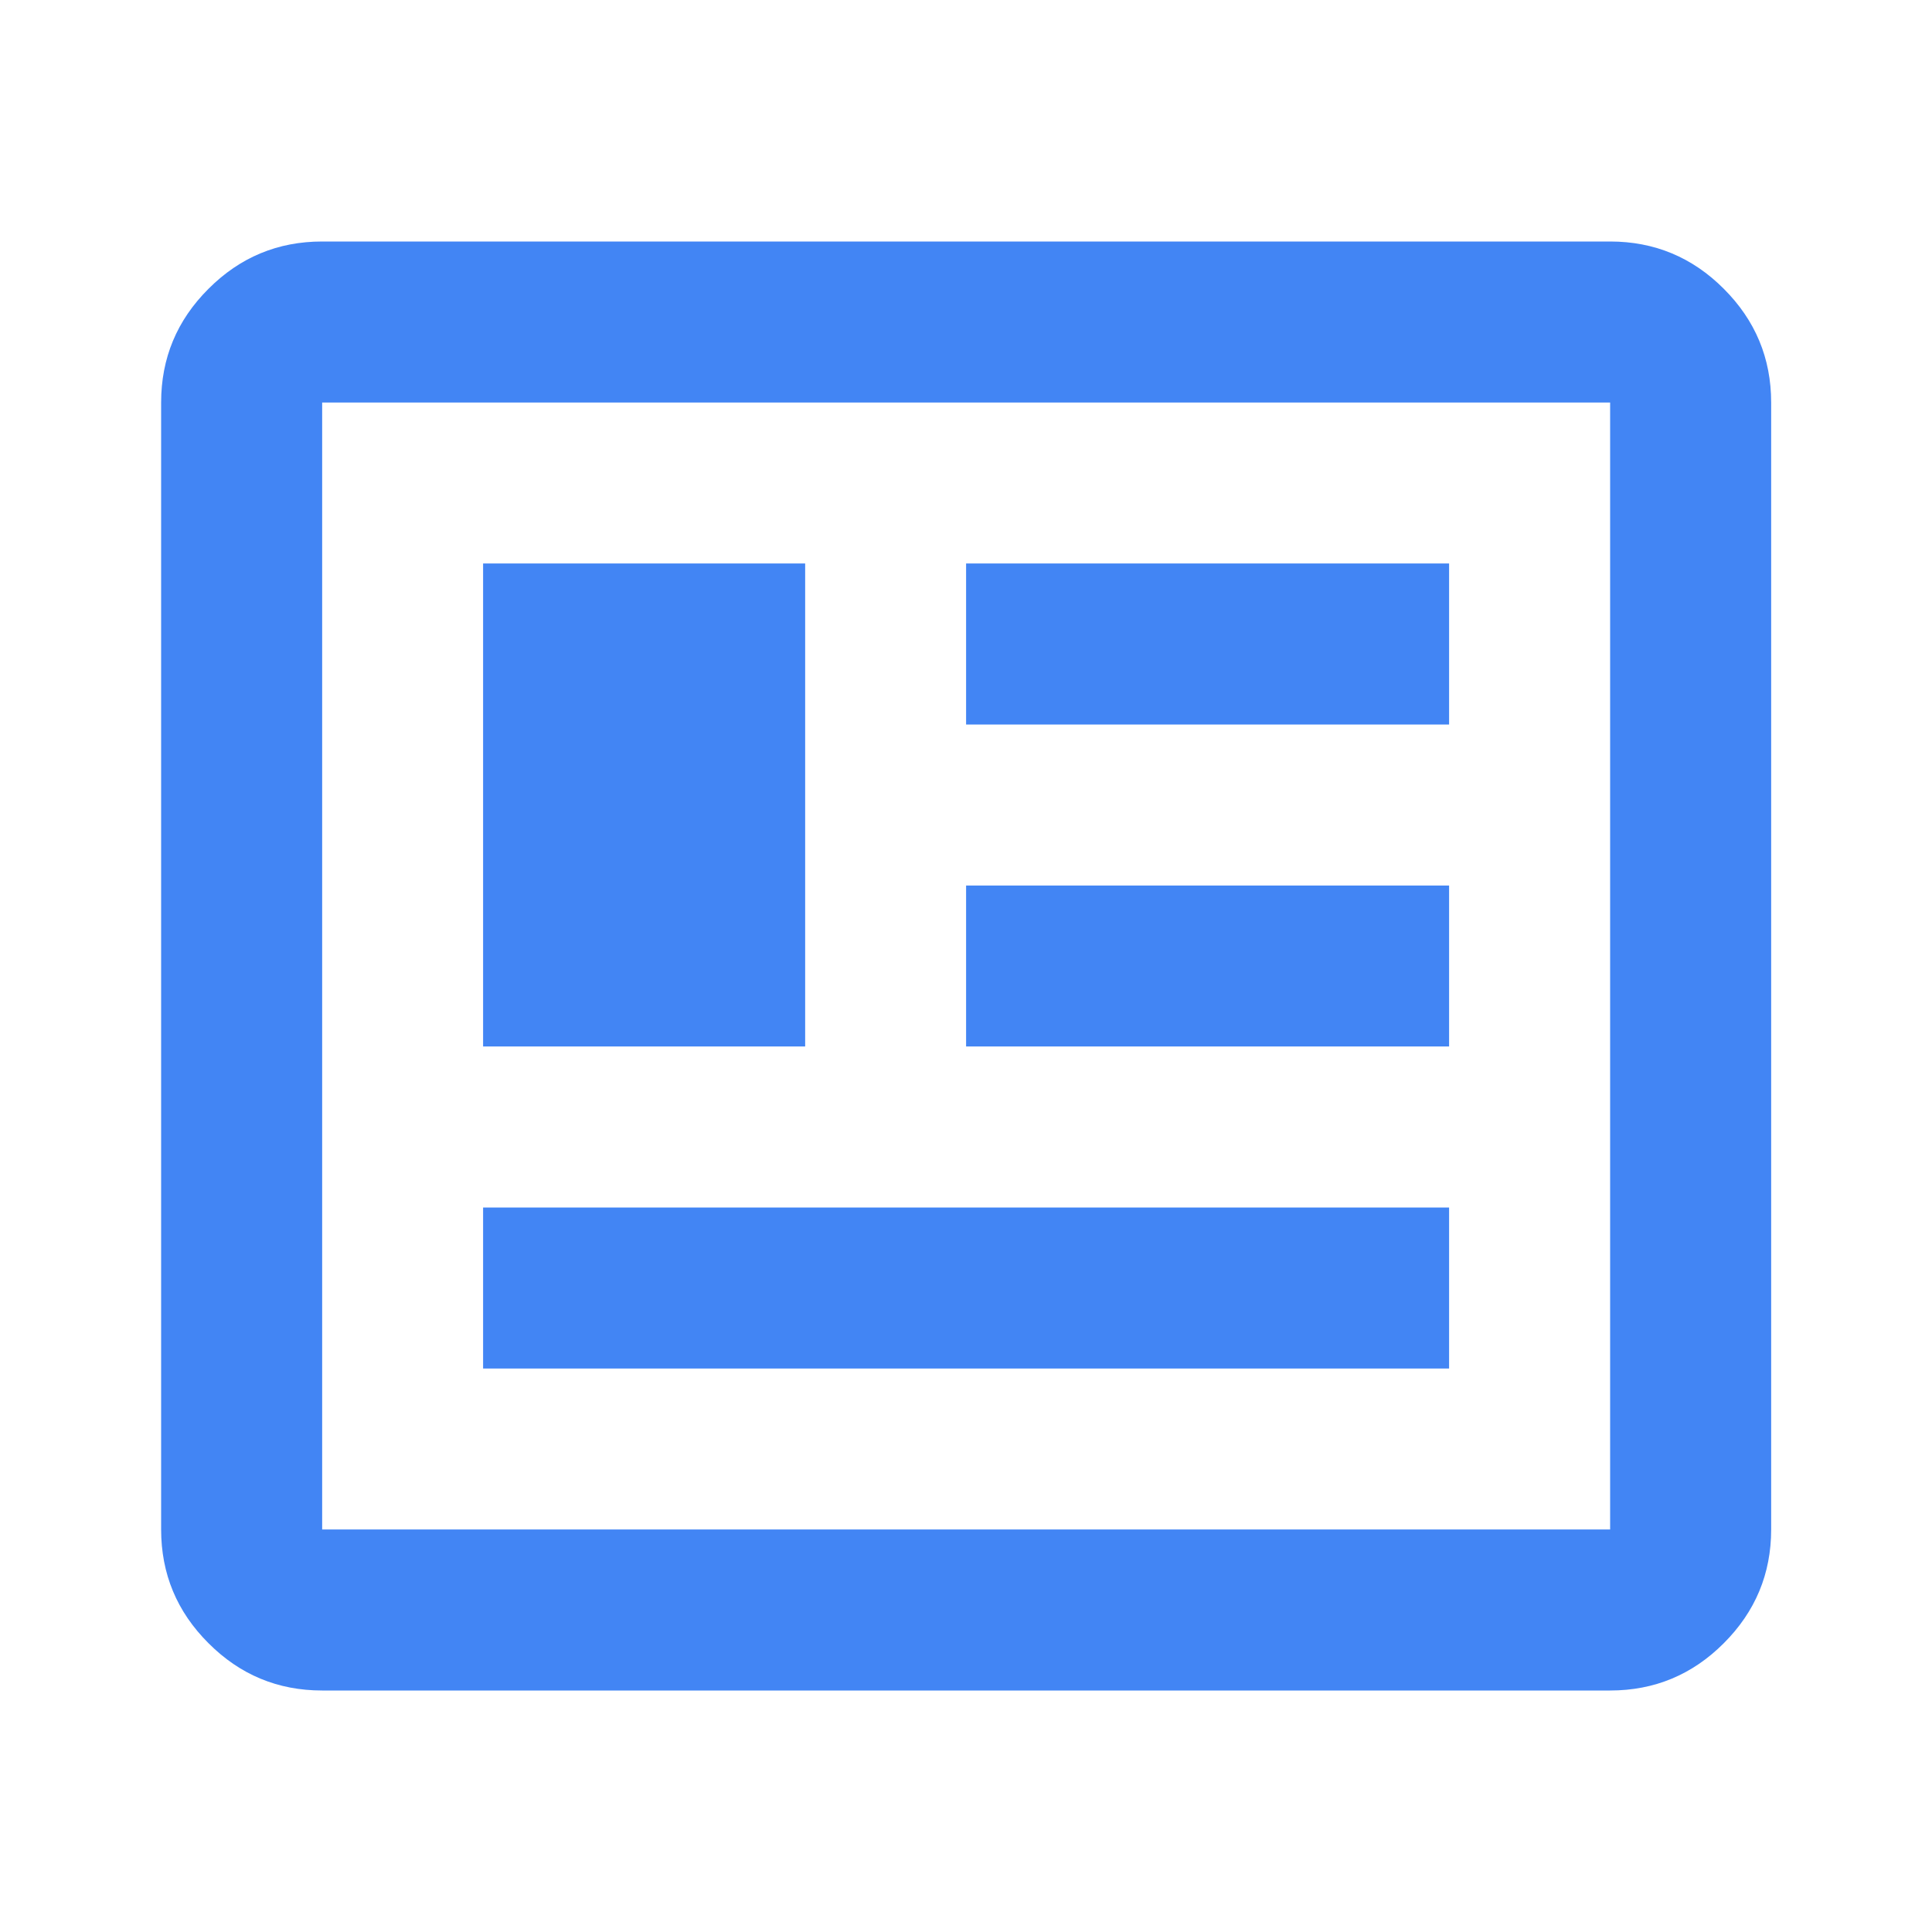
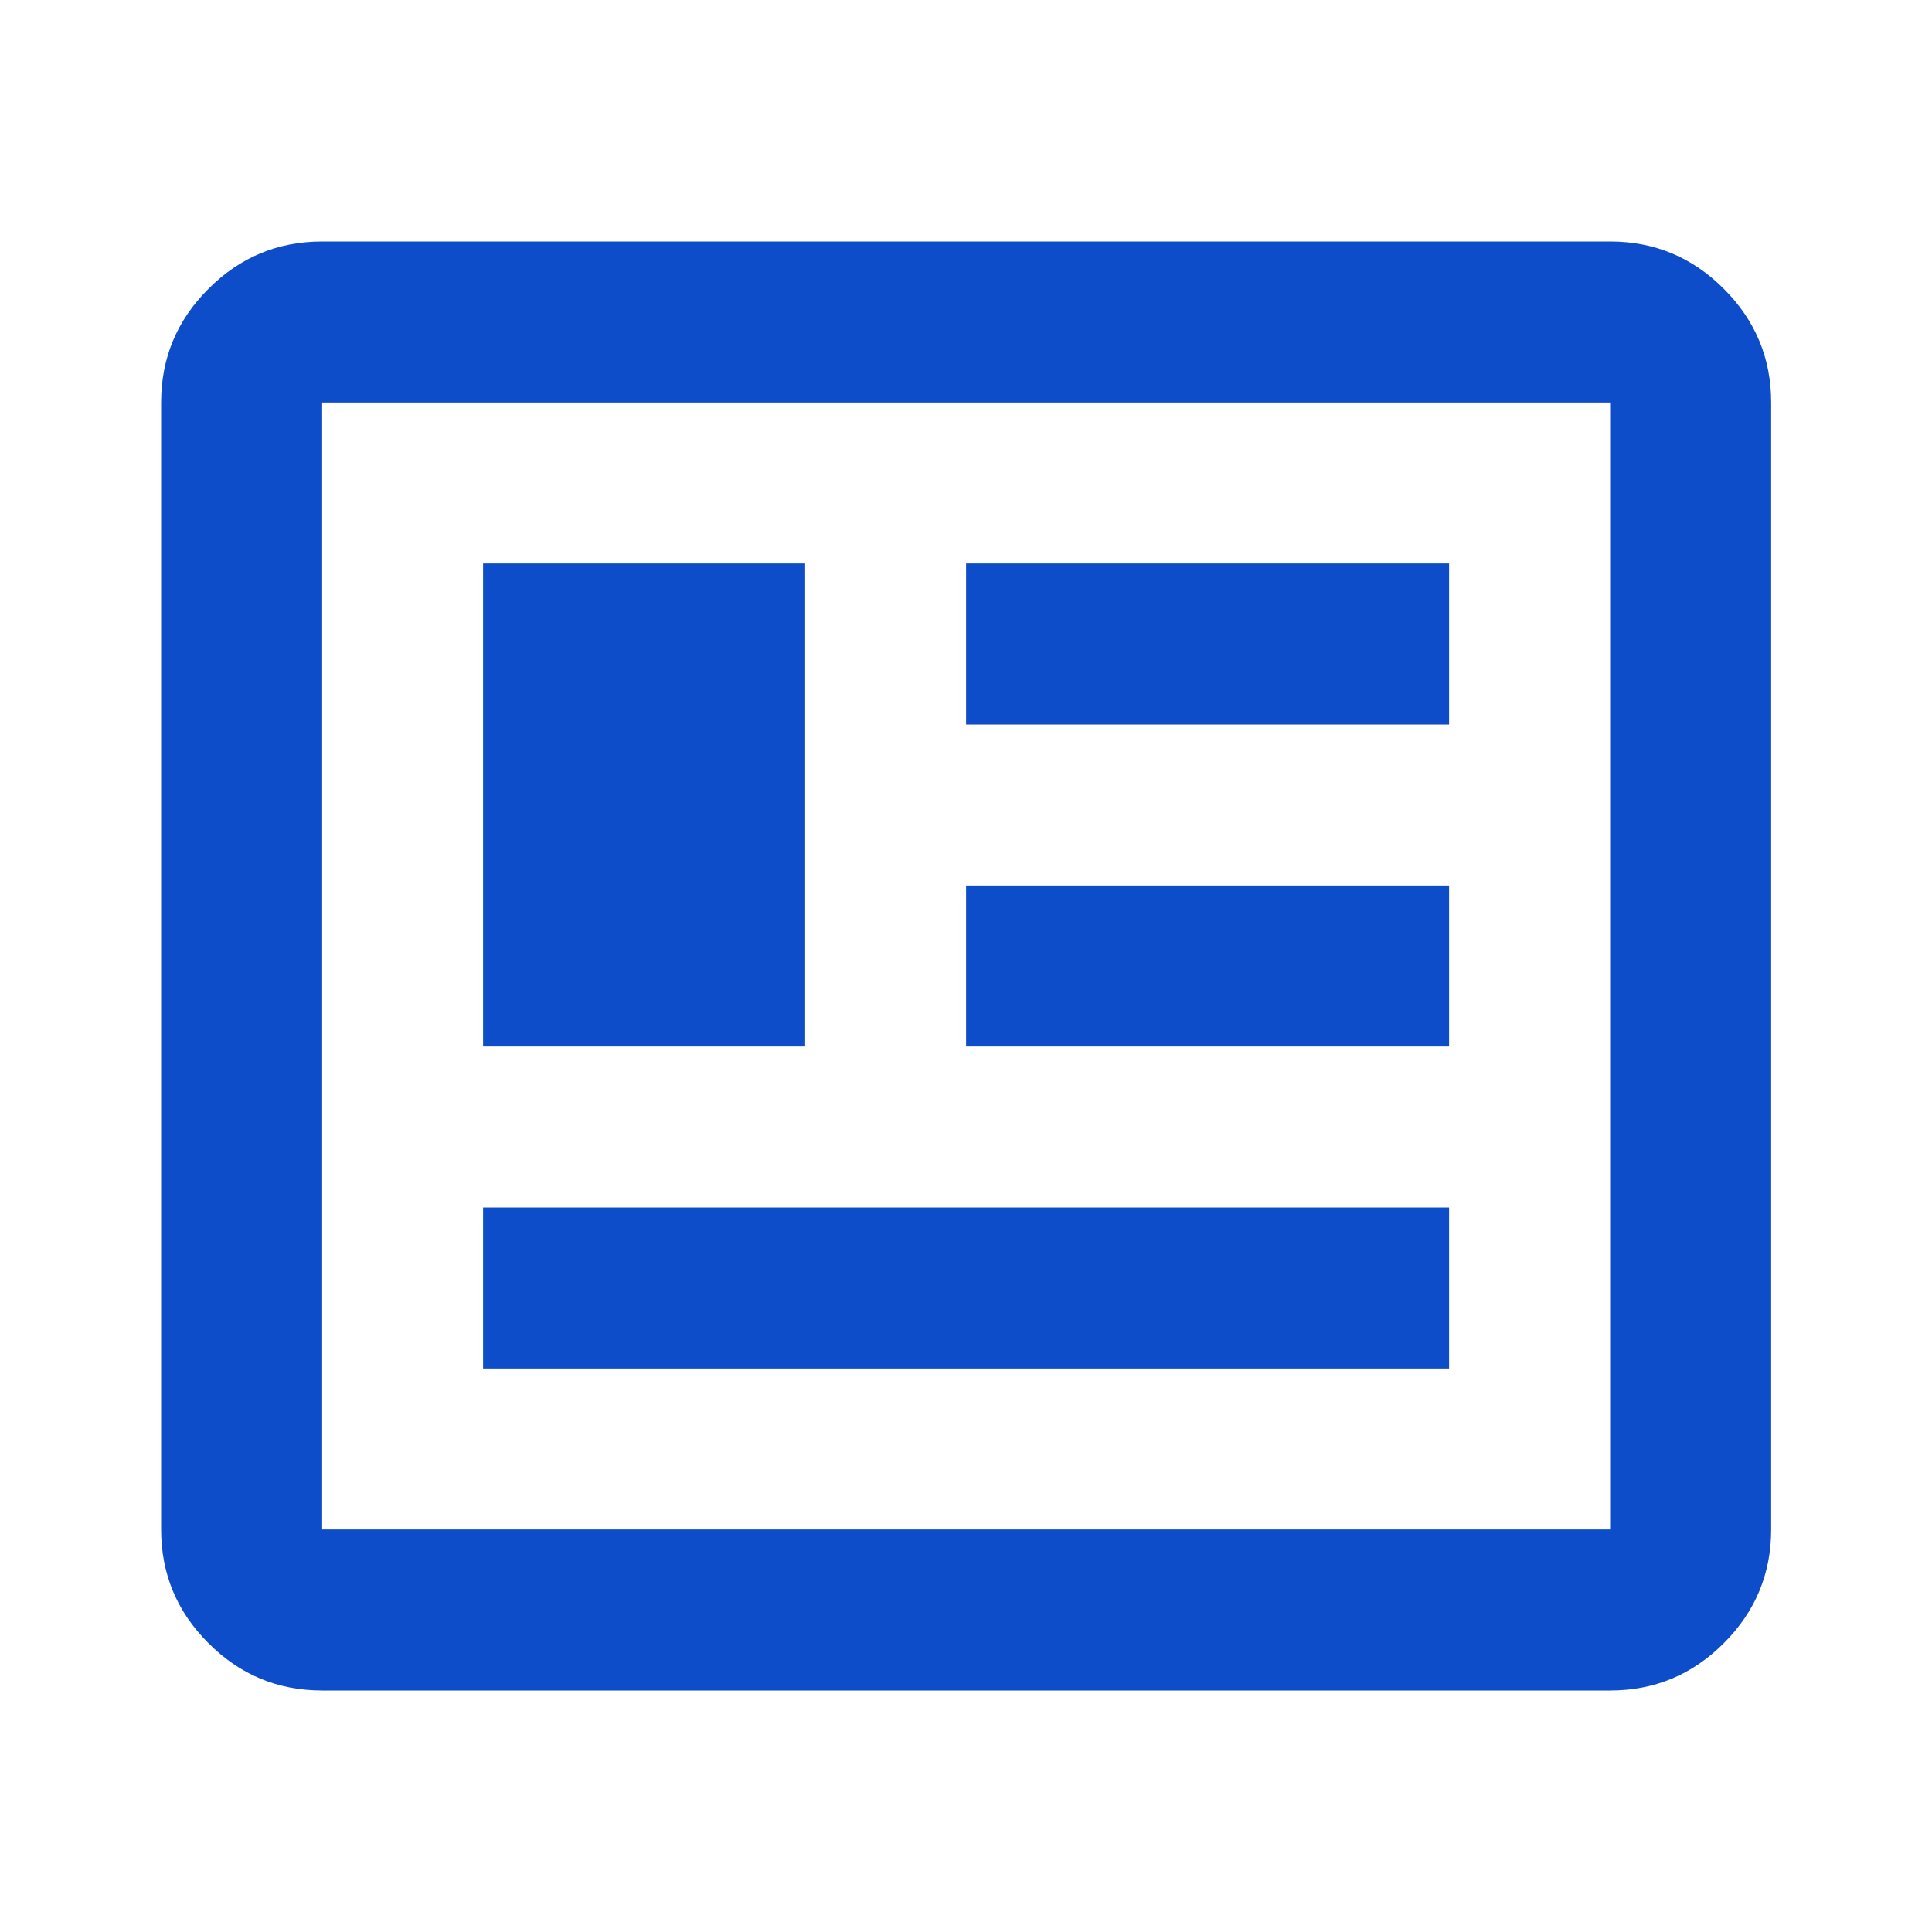
<svg xmlns="http://www.w3.org/2000/svg" width="20" height="20" viewBox="0 0 20 20" fill="none">
  <mask id="mask0_7284_65563" style="mask-type:alpha" maskUnits="userSpaceOnUse" x="0" y="0" width="20" height="20">
    <rect width="20" height="20" fill="#D9D9D9" />
  </mask>
  <g mask="url(#mask0_7284_65563)">
-     <path d="M3.335 17.5C2.876 17.5 2.484 17.337 2.158 17.01C1.831 16.684 1.668 16.292 1.668 15.833V4.167C1.668 3.708 1.831 3.316 2.158 2.99C2.484 2.663 2.876 2.5 3.335 2.5H16.668C17.126 2.5 17.519 2.663 17.845 2.99C18.171 3.316 18.335 3.708 18.335 4.167V15.833C18.335 16.292 18.171 16.684 17.845 17.01C17.519 17.337 17.126 17.5 16.668 17.5H3.335ZM3.335 15.833H16.668V4.167H3.335V15.833ZM5.001 14.167H15.001V12.5H5.001V14.167ZM5.001 10.833H8.335V5.833H5.001V10.833ZM10.001 10.833H15.001V9.167H10.001V10.833ZM10.001 7.5H15.001V5.833H10.001V7.5Z" fill="#4285F4" />
+     <path d="M3.335 17.5C2.876 17.5 2.484 17.337 2.158 17.01C1.831 16.684 1.668 16.292 1.668 15.833V4.167C1.668 3.708 1.831 3.316 2.158 2.99C2.484 2.663 2.876 2.5 3.335 2.5H16.668C17.126 2.5 17.519 2.663 17.845 2.99C18.171 3.316 18.335 3.708 18.335 4.167V15.833C18.335 16.292 18.171 16.684 17.845 17.01C17.519 17.337 17.126 17.5 16.668 17.5H3.335ZM3.335 15.833H16.668V4.167H3.335V15.833ZM5.001 14.167H15.001V12.5H5.001V14.167ZM5.001 10.833H8.335V5.833H5.001V10.833ZM10.001 10.833H15.001V9.167H10.001V10.833ZM10.001 7.5H15.001V5.833H10.001V7.5Z" fill="#0E4DCA" />
  </g>
</svg>
